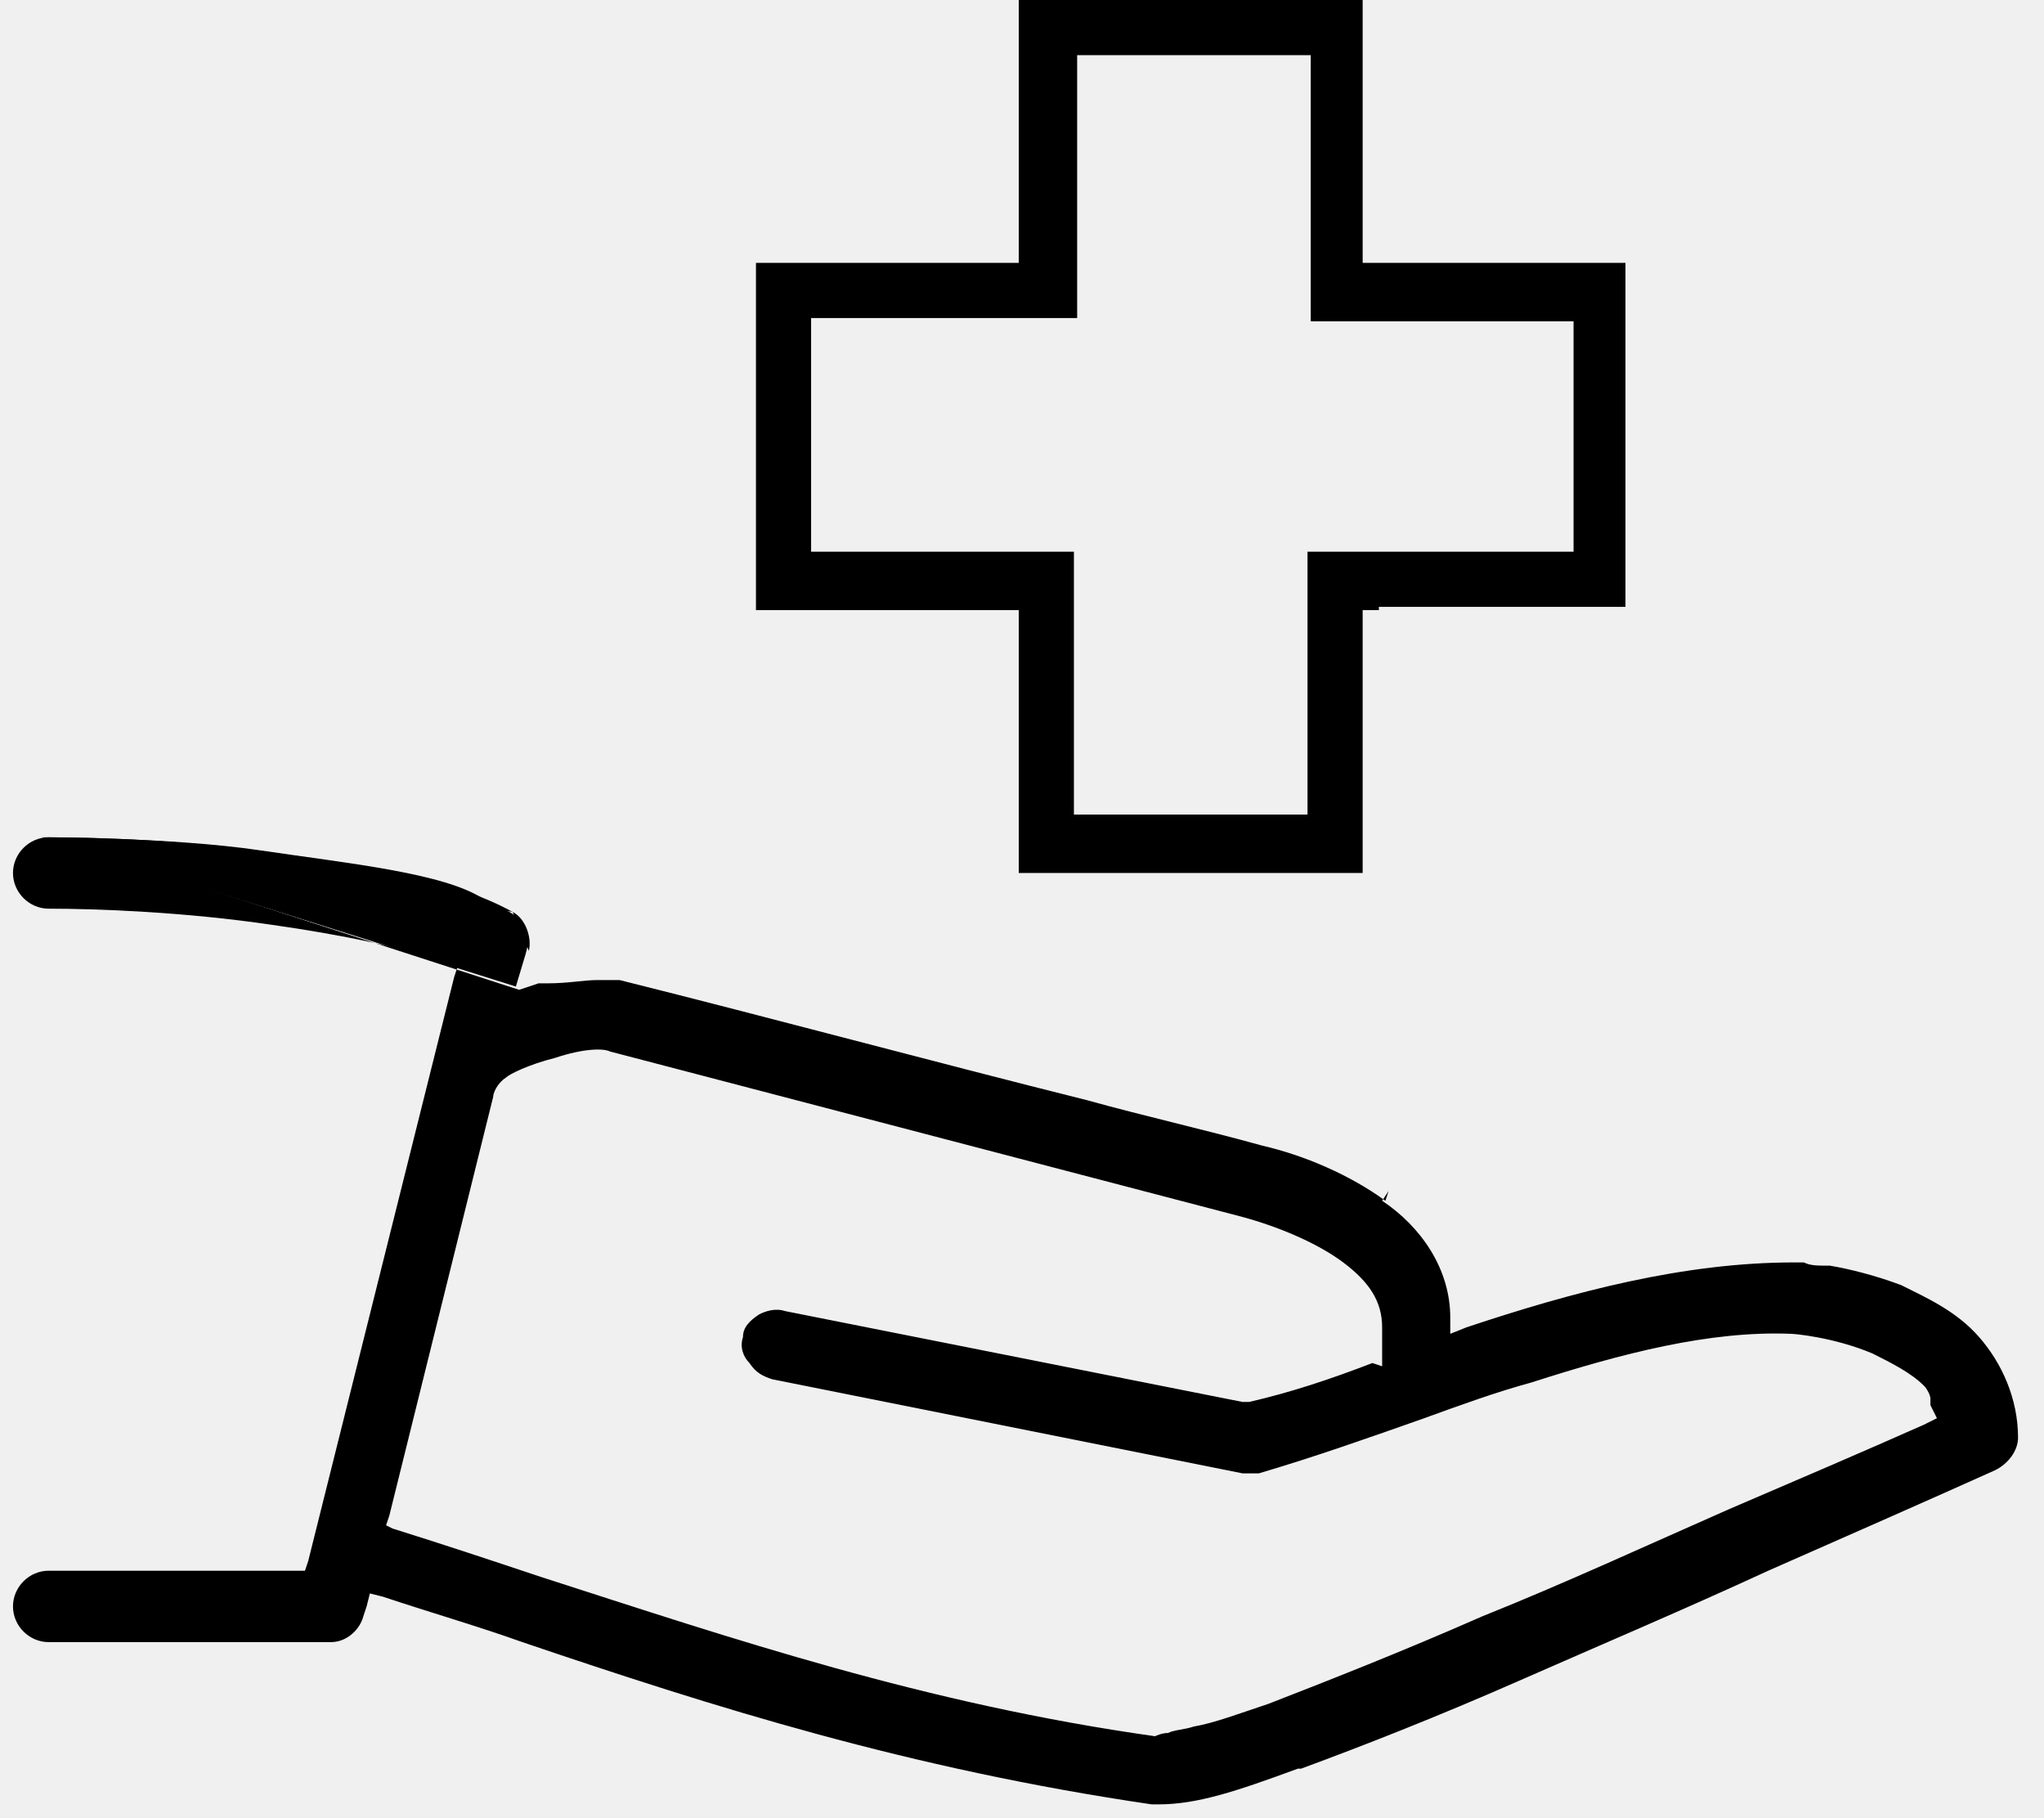
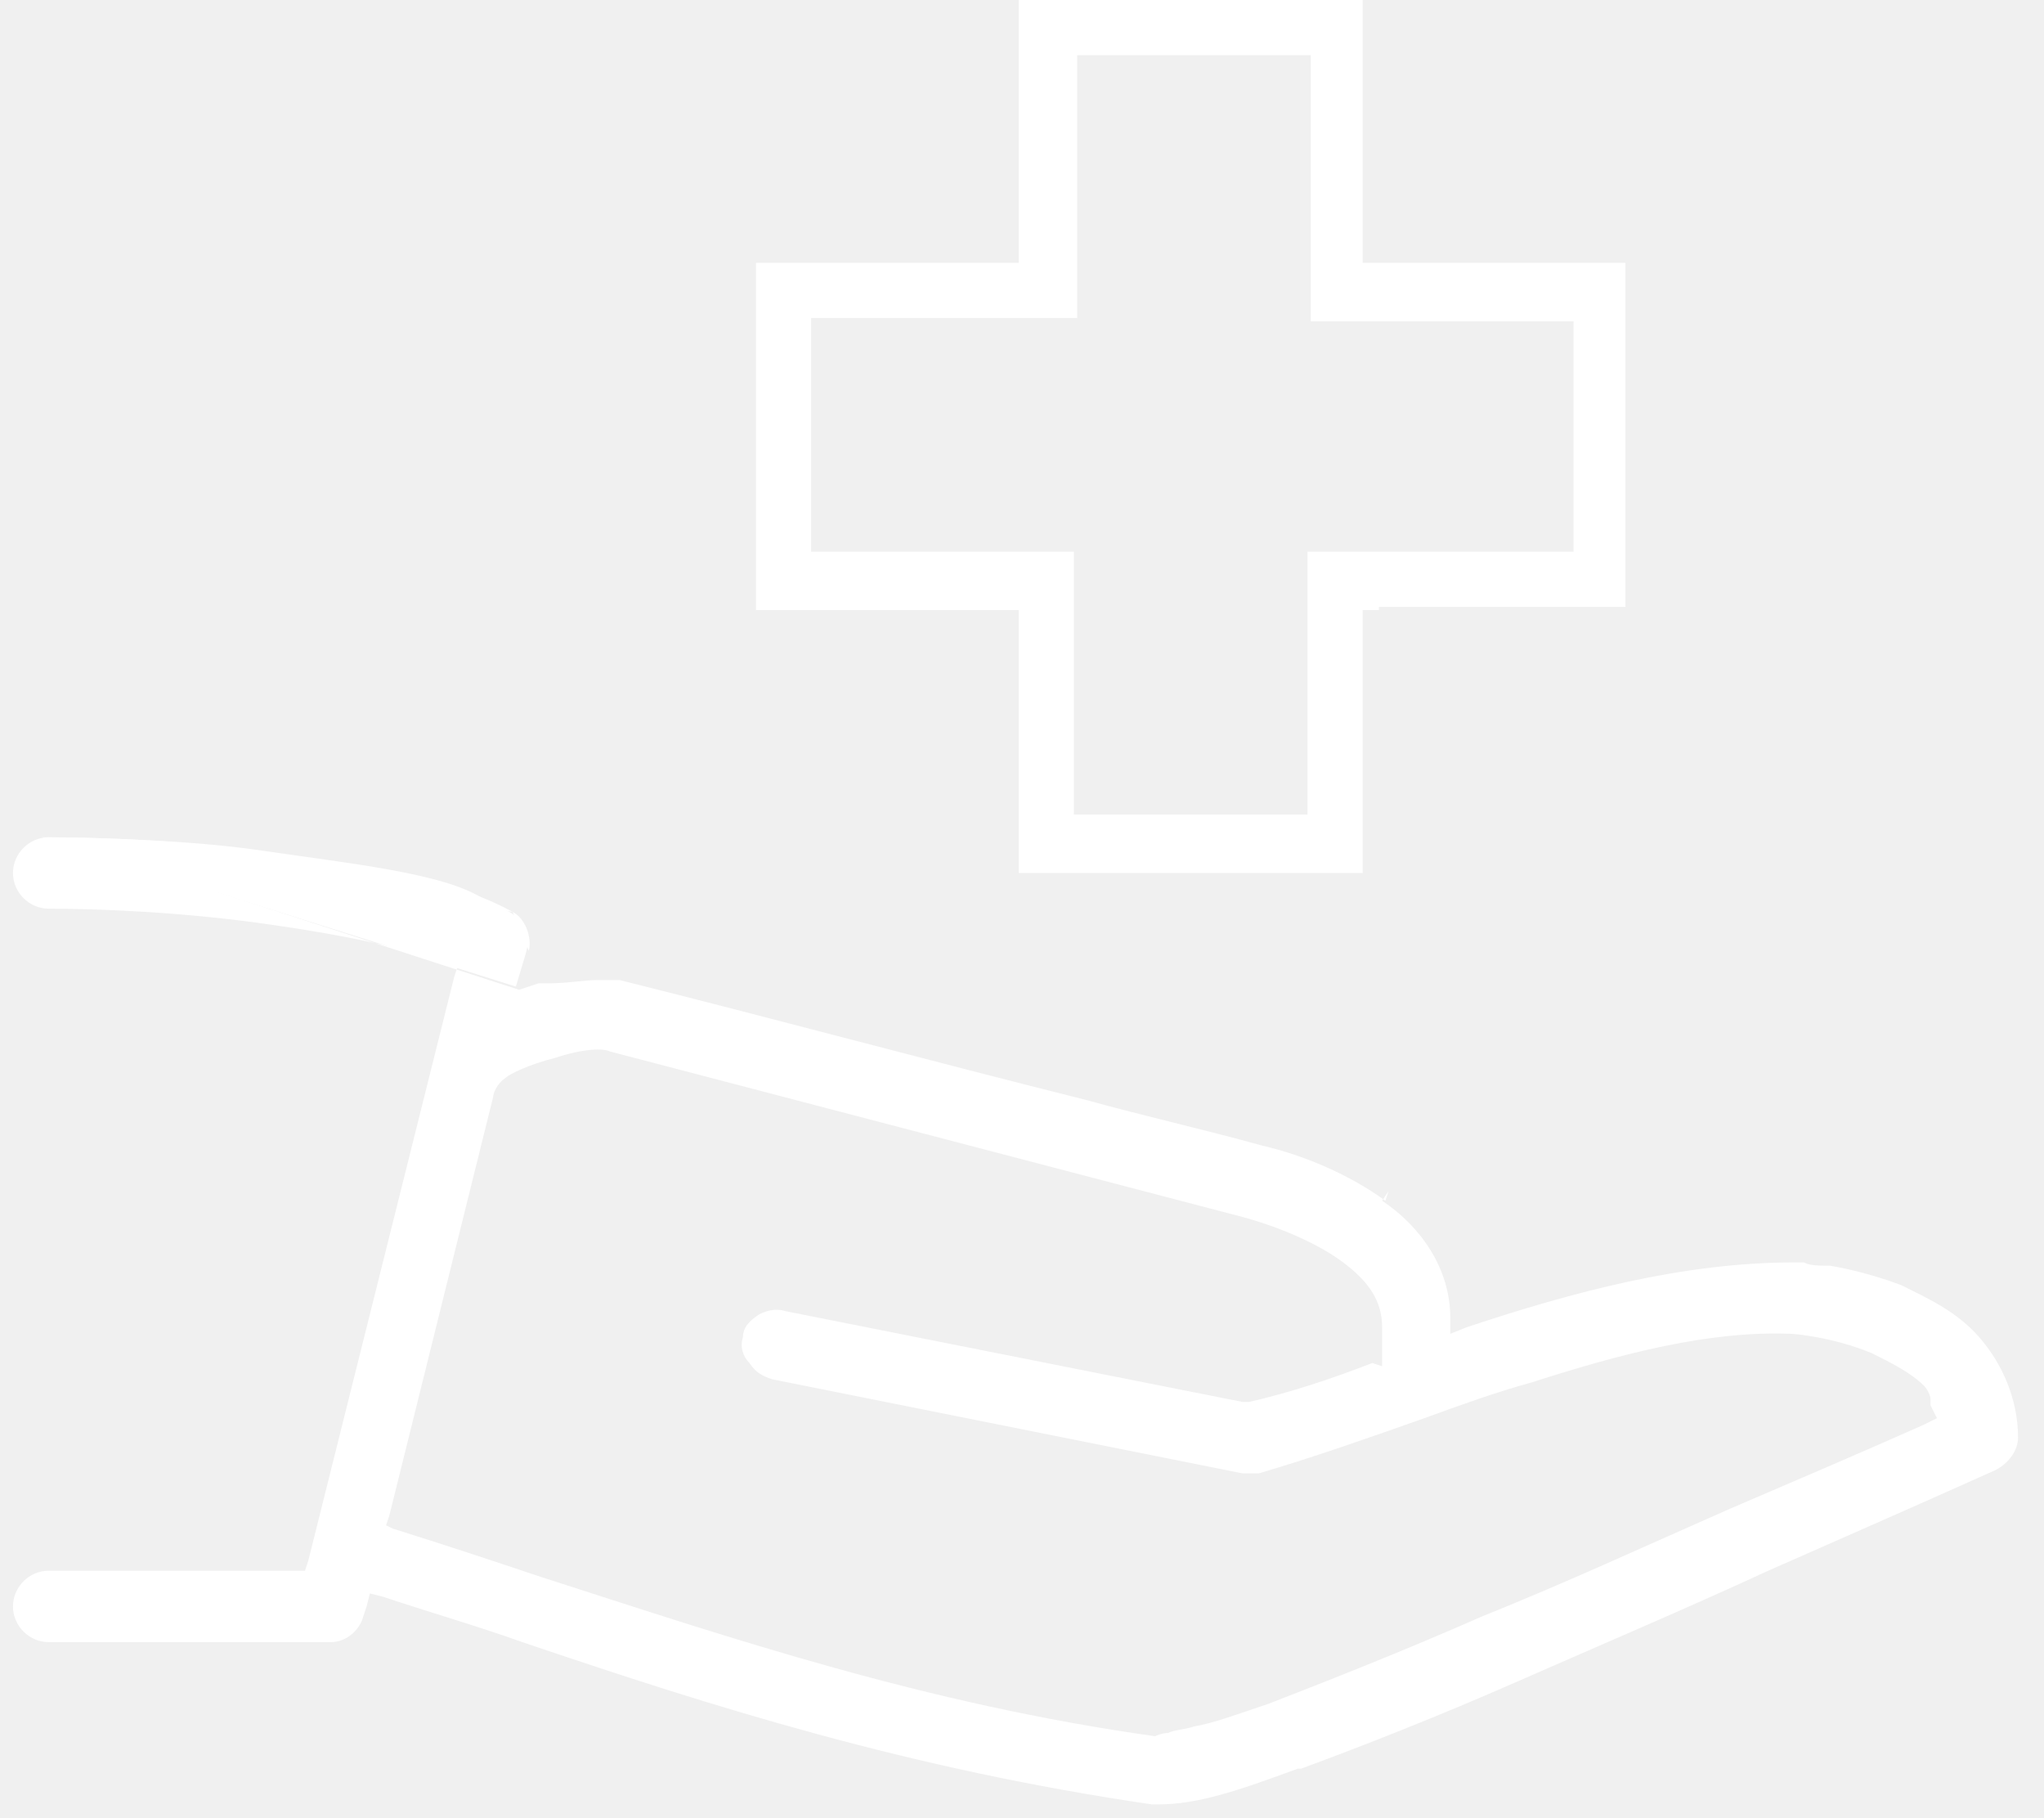
<svg xmlns="http://www.w3.org/2000/svg" version="1.1" id="Layer_1" x="0px" y="0px" viewBox="0 0 63 56" style="enable-background:new 0 0 63 56;" xml:space="preserve">
  <style type="text/css">
- 	.st0{stroke:#000000;}
+ 	.st0{stroke:#FFFFFF;}
</style>
  <path class="st0" d="M42,18.3h-0.5v0.5v7.6h-9.6v-7.6v-0.5h-0.5h-7.6V8.6h7.6h0.5V8.1V0.5h9.6v7.6v0.5H42h7.6v9.6H42z M24.5,17v0.5  H25h7.6v7.6v0.5h0.5h7.2h0.5v-0.5v-7.6h7.6H49V17V9.9V9.4h-0.5h-7.6V1.7V1.2h-0.5h-7.2h-0.5v0.5v7.6H25h-0.5v0.5V17z" />
-   <path d="M1.5,25.8L1.5,25.8c1.6,0,4.4,0.1,7.1,0.5c2.8,0.4,5.4,0.8,7.2,1.8L1.5,25.8z M1.5,25.8c-0.6,0-1.1,0.5-1.1,1.1  S0.9,28,1.5,28v0h0c1.5,0,4.2,0.1,6.9,0.5c2.1,0.3,4.1,0.7,5.4,1.2l0.3,0.1l-0.1,0.3l-4.5,18l-0.1,0.3H9.1l-7.6,0l0,0  c-0.6,0-1.1,0.5-1.1,1.1c0,0.6,0.5,1.1,1.1,1.1v0h0h8.7c0,0,0,0,0,0c0.5,0,0.9-0.4,1-0.8l0,0l0,0l0.1-0.3l0.1-0.4l0.4,0.1  c1.5,0.5,2.9,0.9,4.3,1.4c5.9,2,11.9,3.9,19.4,5v0l0,0c0,0,0,0,0.1,0c0,0,0,0,0.1,0c1.2,0,2.4-0.4,4.3-1.1l0.1,0l0,0  c1.9-0.7,4.2-1.6,6.7-2.7l0,0c2.5-1.1,5.1-2.2,7.7-3.4l0,0c2.5-1.1,5-2.2,7-3.1c0.4-0.2,0.7-0.6,0.7-1v0c0-1.2-0.5-2.3-1.2-3.1h0  c-0.7-0.8-1.6-1.2-2.4-1.6h0c-0.8-0.3-1.6-0.5-2.2-0.6C56,39,55.8,39,55.6,38.9c-0.1,0-0.2,0-0.2,0c0,0,0,0-0.1,0l0,0c0,0,0,0,0,0v0  l0,0c-3.4,0-6.8,0.9-10.1,2l-0.5,0.2l0-0.5c0-1.5-0.9-2.8-2.1-3.6l0.2-0.3L42.7,37c-1.1-0.8-2.5-1.4-3.8-1.7  c-1.8-0.5-3.6-0.9-5.4-1.4c-4.8-1.2-9.6-2.5-14.4-3.7c0,0-0.1,0-0.1,0l0,0l0,0l0,0h0h0l0,0l0,0l0,0c0,0-0.1,0-0.1,0  c-0.1,0-0.3,0-0.5,0c-0.4,0-0.9,0.1-1.5,0.1h0c0,0-0.1,0-0.2,0c0,0-0.1,0-0.1,0L16,30.5 M1.5,25.8L16,30.5 M16,30.5l0.2-0.6   M16,30.5l0.2-0.6 M16.2,29.9l0.2-0.6c0,0,0,0,0,0 M16.2,29.9l0.2-0.6 M16.3,29.3c0.1-0.4-0.1-1-0.5-1.2L16.3,29.3z M18.8,32.4  L18.8,32.4L18.8,32.4l19.5,5.1c1.1,0.3,2.3,0.8,3.1,1.4c0.8,0.6,1.2,1.2,1.2,2v0.9v0.3L42.3,42c-1.3,0.5-2.5,0.9-3.8,1.2l-0.1,0  l-0.1,0l-14.1-2.8l0,0l0,0c-0.3-0.1-0.6,0-0.8,0.1c-0.3,0.2-0.5,0.4-0.5,0.7c-0.1,0.3,0,0.6,0.2,0.8c0.2,0.3,0.4,0.4,0.7,0.5l0,0  l0,0l14.5,2.9l0,0l0,0c0.2,0,0.4,0,0.5,0c1.7-0.5,3.4-1.1,5.1-1.7c1.1-0.4,2.2-0.8,3.3-1.1c2.8-0.9,5.5-1.6,8-1.5l0,0l0,0  c0.1,0,1.3,0.1,2.5,0.6h0c0.6,0.3,1.2,0.6,1.6,1l0,0c0.1,0.1,0.2,0.3,0.2,0.4c0,0,0,0.1,0,0.1c0,0.1,0,0.1,0,0.1l0.2,0.4l-0.4,0.2  c-1.8,0.8-3.9,1.7-6,2.6c-2.5,1.1-5.1,2.3-7.6,3.3c-2.5,1.1-4.8,2-6.6,2.7c-0.9,0.3-1.7,0.6-2.3,0.7c-0.3,0.1-0.6,0.1-0.8,0.2  c-0.2,0-0.4,0.1-0.4,0.1l0,0l0,0c-7.1-1-13-3-18.9-4.9c-1.5-0.5-3-1-4.6-1.5L11.9,47l0.1-0.3l3.2-12.9l0,0l0,0c0,0,0,0,0,0  c0-0.1,0.1-0.4,0.4-0.6l0,0l0,0c0,0,0,0,0,0c0.1-0.1,0.7-0.4,1.5-0.6C18,32.3,18.6,32.3,18.8,32.4C18.7,32.4,18.8,32.4,18.8,32.4z" />
-   <path d="M1.3,25.8c0,0,4,0,6.7,0.4s5.7,0.7,6.9,1.5c0.3,0.2,0.6,0.3,0.8,0.4c0.5,0.3,0.7,0.6,0.5,1.3c-0.3,1-0.3,1-0.3,1L1.3,25.8z" />
+   <path fill="#FFFFFF" d="M1.5,25.8L1.5,25.8c1.6,0,4.4,0.1,7.1,0.5c2.8,0.4,5.4,0.8,7.2,1.8L1.5,25.8z M1.5,25.8c-0.6,0-1.1,0.5-1.1,1.1  S0.9,28,1.5,28v0h0c1.5,0,4.2,0.1,6.9,0.5c2.1,0.3,4.1,0.7,5.4,1.2l0.3,0.1l-0.1,0.3l-4.5,18l-0.1,0.3H9.1l-7.6,0l0,0  c-0.6,0-1.1,0.5-1.1,1.1c0,0.6,0.5,1.1,1.1,1.1v0h0h8.7c0,0,0,0,0,0c0.5,0,0.9-0.4,1-0.8l0,0l0,0l0.1-0.3l0.1-0.4l0.4,0.1  c1.5,0.5,2.9,0.9,4.3,1.4c5.9,2,11.9,3.9,19.4,5v0l0,0c0,0,0,0,0.1,0c0,0,0,0,0.1,0c1.2,0,2.4-0.4,4.3-1.1l0.1,0l0,0  c1.9-0.7,4.2-1.6,6.7-2.7l0,0c2.5-1.1,5.1-2.2,7.7-3.4l0,0c2.5-1.1,5-2.2,7-3.1c0.4-0.2,0.7-0.6,0.7-1v0c0-1.2-0.5-2.3-1.2-3.1h0  c-0.7-0.8-1.6-1.2-2.4-1.6h0c-0.8-0.3-1.6-0.5-2.2-0.6C56,39,55.8,39,55.6,38.9c-0.1,0-0.2,0-0.2,0c0,0,0,0-0.1,0l0,0c0,0,0,0,0,0v0  l0,0c-3.4,0-6.8,0.9-10.1,2l-0.5,0.2l0-0.5c0-1.5-0.9-2.8-2.1-3.6l0.2-0.3L42.7,37c-1.1-0.8-2.5-1.4-3.8-1.7  c-1.8-0.5-3.6-0.9-5.4-1.4c-4.8-1.2-9.6-2.5-14.4-3.7c0,0-0.1,0-0.1,0l0,0l0,0l0,0h0h0l0,0l0,0l0,0c0,0-0.1,0-0.1,0  c-0.1,0-0.3,0-0.5,0c-0.4,0-0.9,0.1-1.5,0.1h0c0,0-0.1,0-0.2,0c0,0-0.1,0-0.1,0L16,30.5 M1.5,25.8L16,30.5 M16,30.5l0.2-0.6   M16,30.5l0.2-0.6 M16.2,29.9l0.2-0.6c0,0,0,0,0,0 M16.2,29.9l0.2-0.6 M16.3,29.3c0.1-0.4-0.1-1-0.5-1.2L16.3,29.3z M18.8,32.4  L18.8,32.4L18.8,32.4l19.5,5.1c1.1,0.3,2.3,0.8,3.1,1.4c0.8,0.6,1.2,1.2,1.2,2v0.9v0.3L42.3,42c-1.3,0.5-2.5,0.9-3.8,1.2l-0.1,0  l-0.1,0l-14.1-2.8l0,0l0,0c-0.3-0.1-0.6,0-0.8,0.1c-0.3,0.2-0.5,0.4-0.5,0.7c-0.1,0.3,0,0.6,0.2,0.8c0.2,0.3,0.4,0.4,0.7,0.5l0,0  l0,0l14.5,2.9l0,0l0,0c0.2,0,0.4,0,0.5,0c1.7-0.5,3.4-1.1,5.1-1.7c1.1-0.4,2.2-0.8,3.3-1.1c2.8-0.9,5.5-1.6,8-1.5l0,0l0,0  c0.1,0,1.3,0.1,2.5,0.6h0c0.6,0.3,1.2,0.6,1.6,1l0,0c0.1,0.1,0.2,0.3,0.2,0.4c0,0,0,0.1,0,0.1c0,0.1,0,0.1,0,0.1l0.2,0.4l-0.4,0.2  c-1.8,0.8-3.9,1.7-6,2.6c-2.5,1.1-5.1,2.3-7.6,3.3c-2.5,1.1-4.8,2-6.6,2.7c-0.9,0.3-1.7,0.6-2.3,0.7c-0.3,0.1-0.6,0.1-0.8,0.2  c-0.2,0-0.4,0.1-0.4,0.1l0,0l0,0c-7.1-1-13-3-18.9-4.9c-1.5-0.5-3-1-4.6-1.5L11.9,47l0.1-0.3l3.2-12.9l0,0l0,0c0,0,0,0,0,0  c0-0.1,0.1-0.4,0.4-0.6l0,0l0,0c0,0,0,0,0,0c0.1-0.1,0.7-0.4,1.5-0.6C18,32.3,18.6,32.3,18.8,32.4C18.7,32.4,18.8,32.4,18.8,32.4z" />
+   <path fill="#FFFFFF" d="M1.3,25.8c0,0,4,0,6.7,0.4s5.7,0.7,6.9,1.5c0.3,0.2,0.6,0.3,0.8,0.4c0.5,0.3,0.7,0.6,0.5,1.3c-0.3,1-0.3,1-0.3,1L1.3,25.8z" />
</svg>
